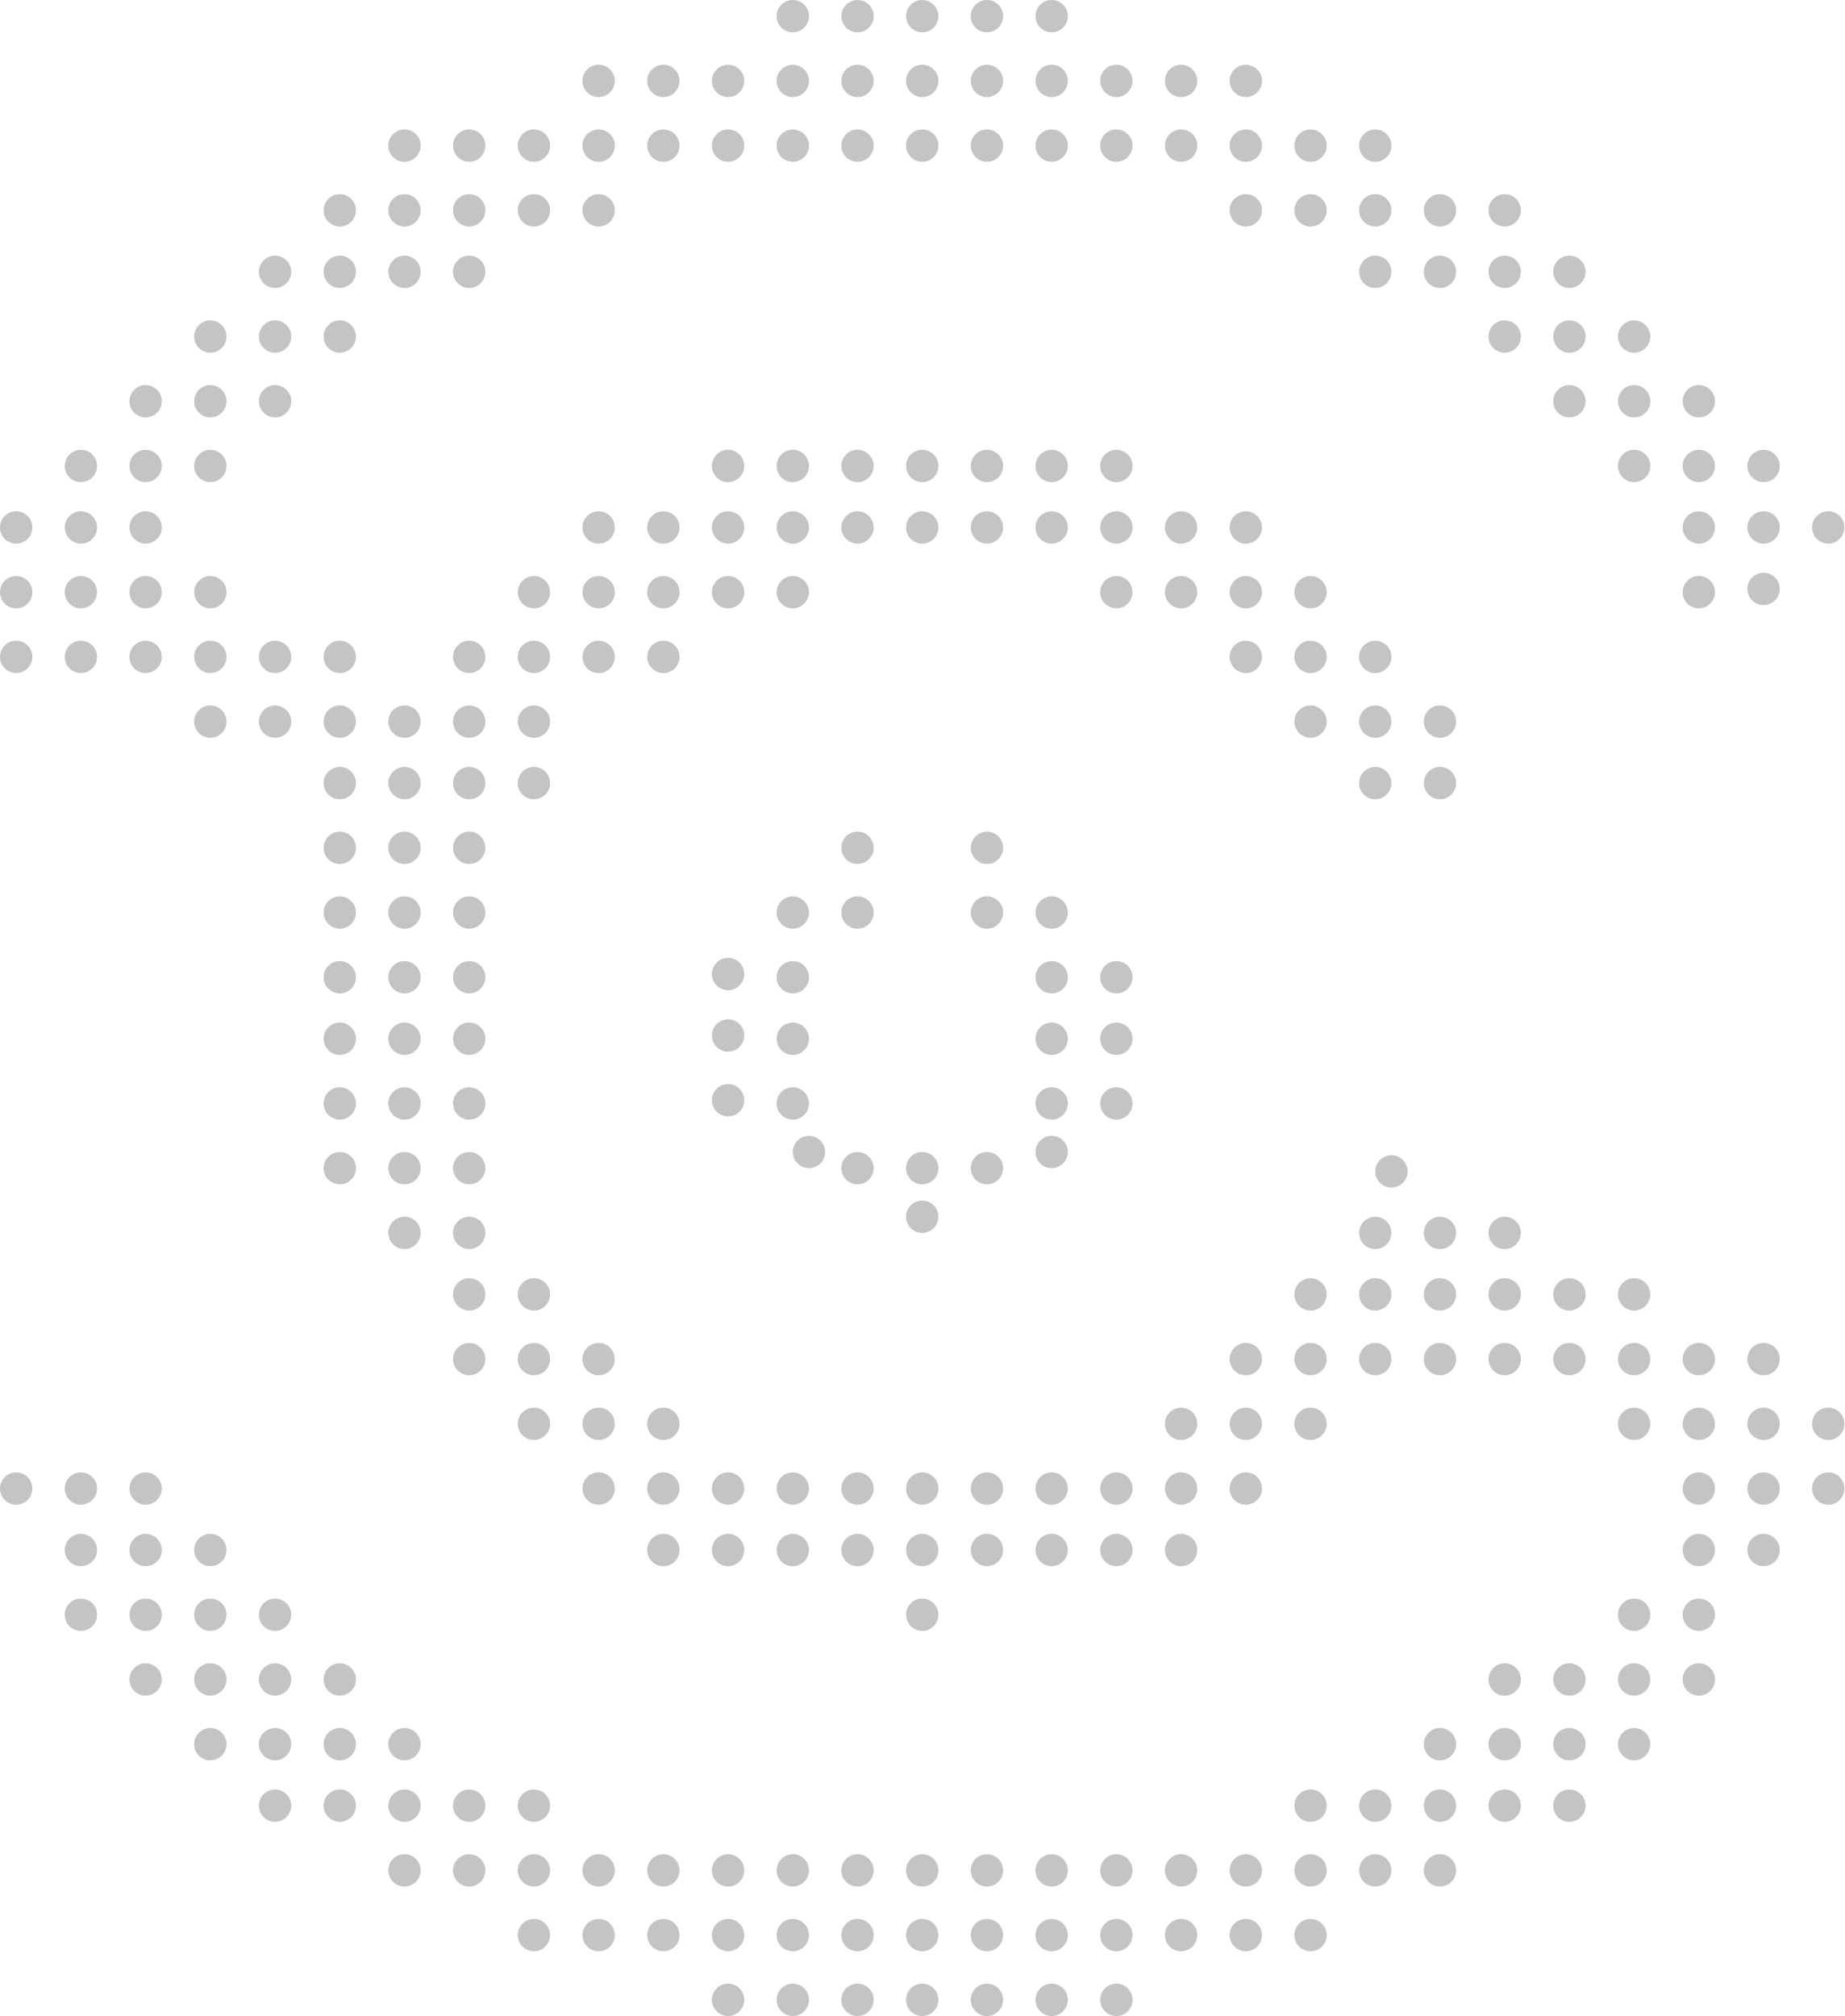
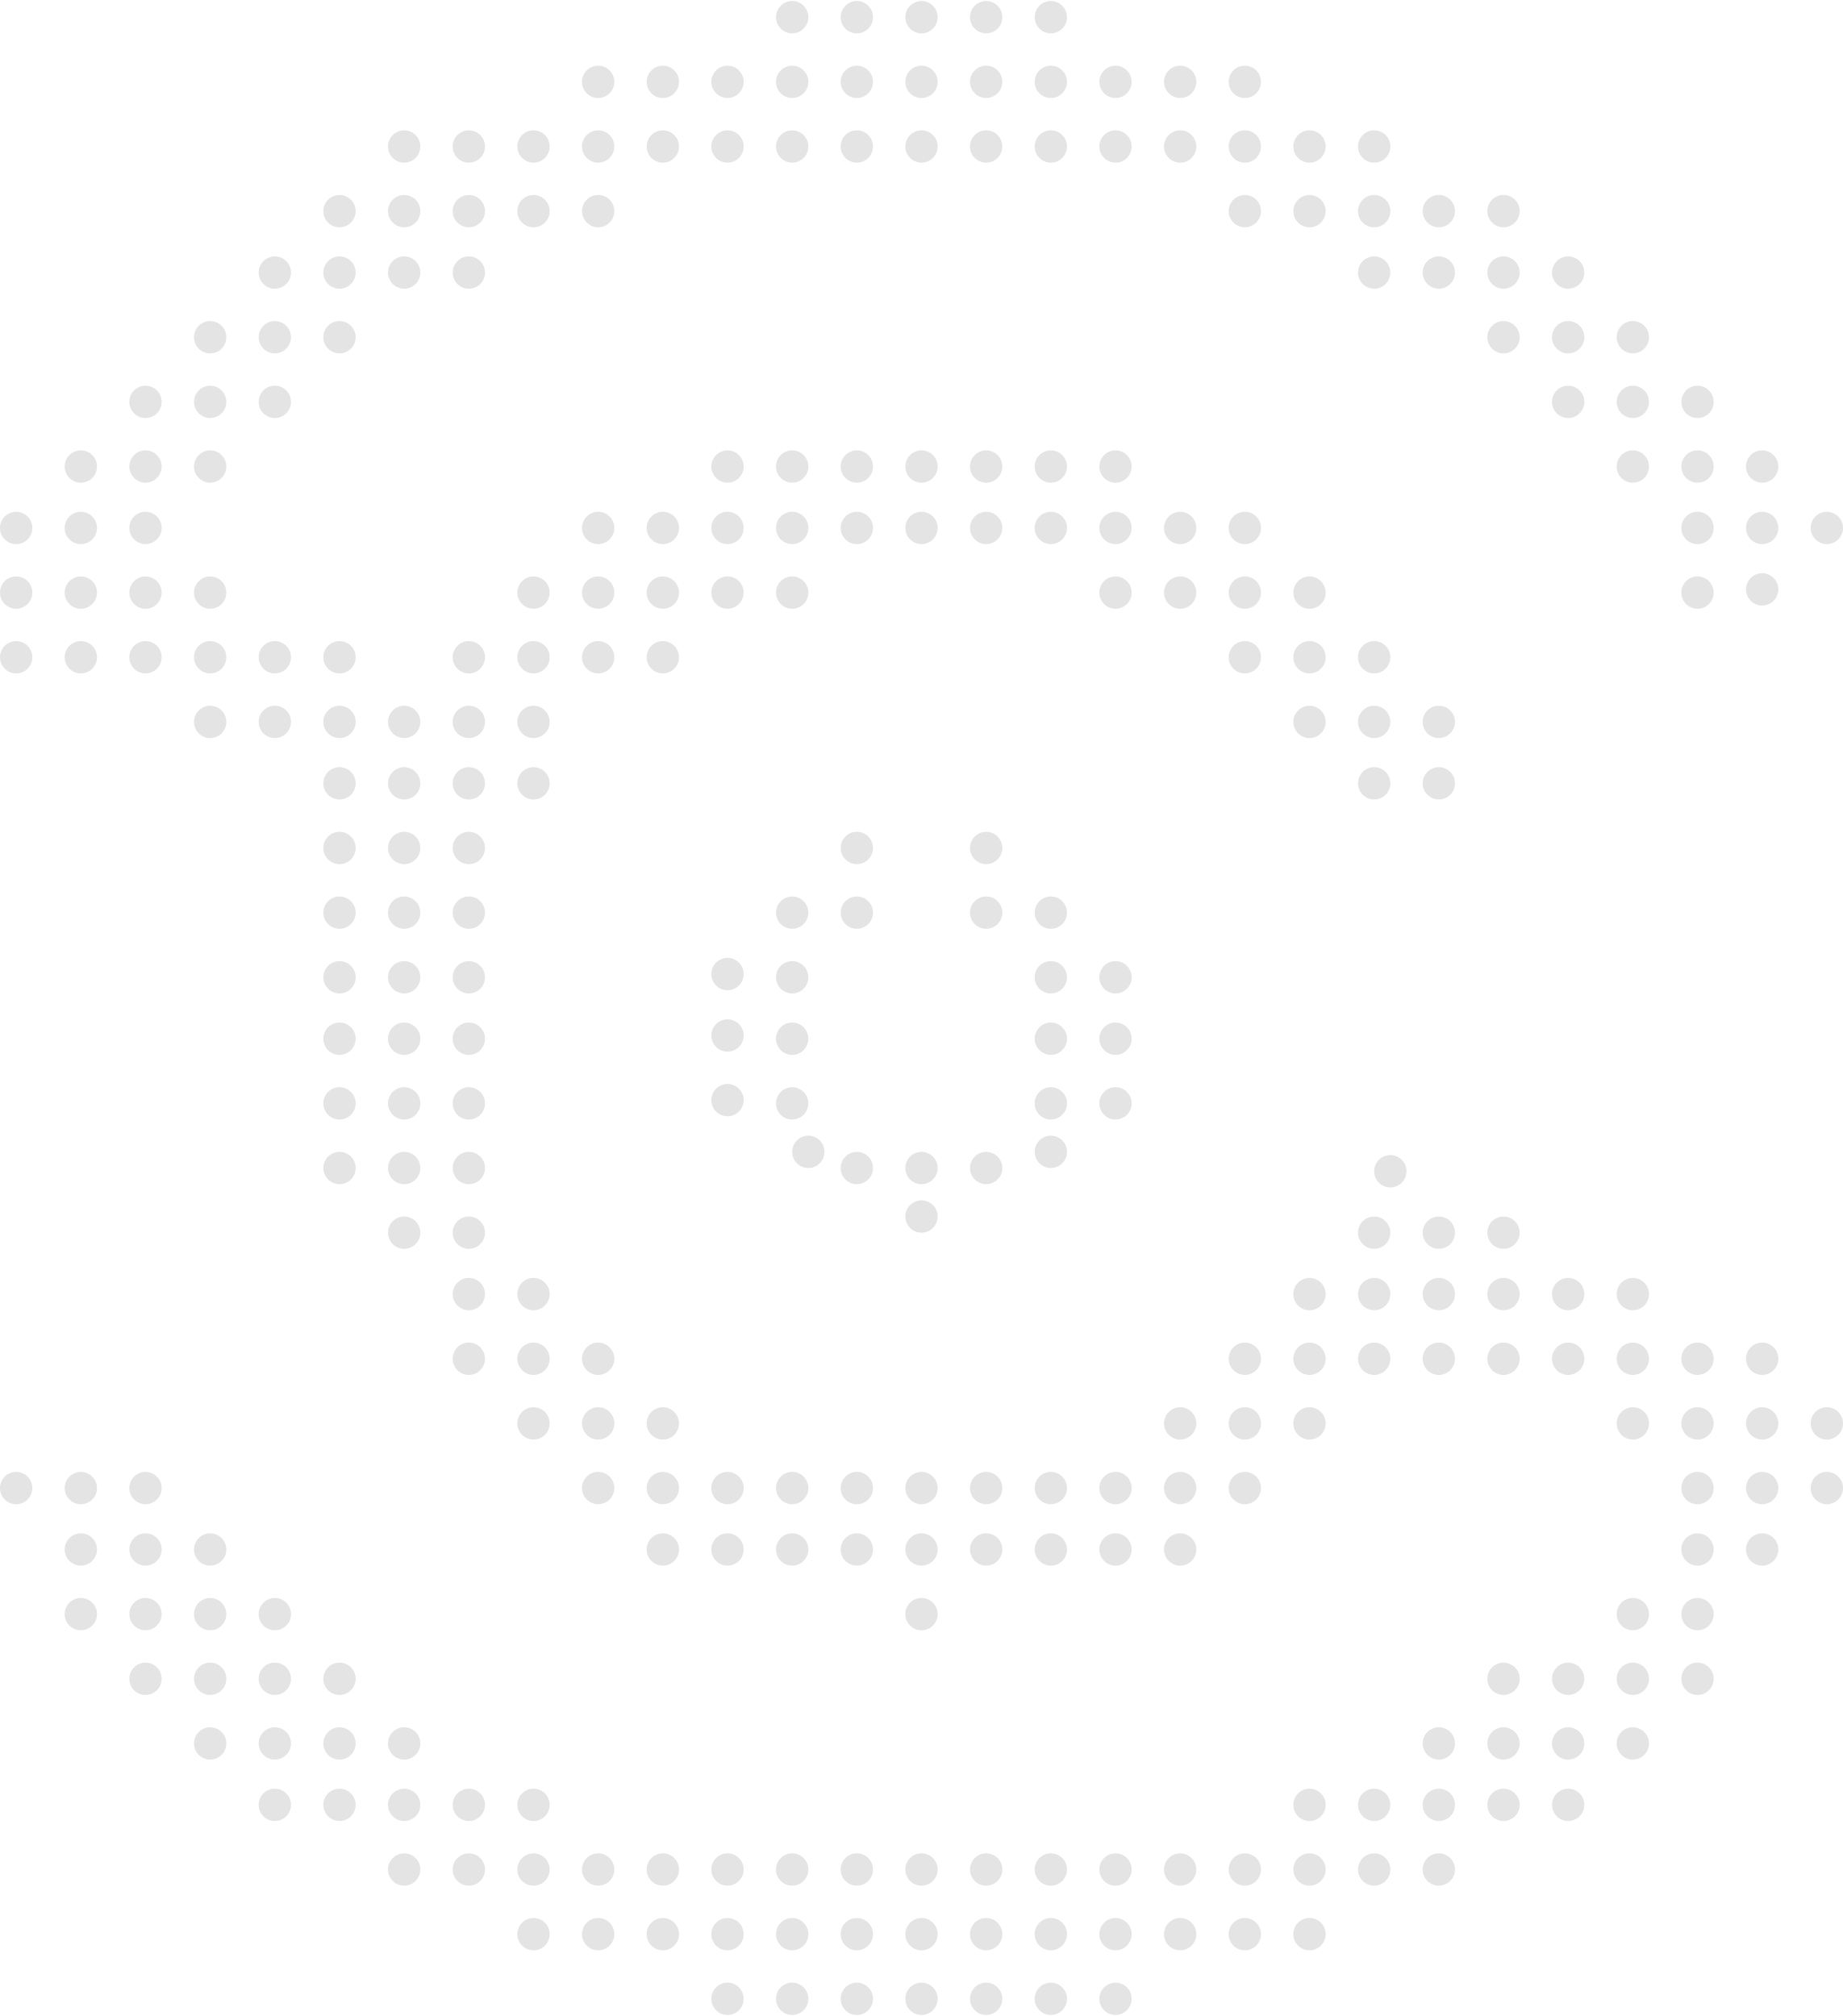
- <svg xmlns="http://www.w3.org/2000/svg" width="570" height="623" viewBox="0 0 570 623" fill="none">
-   <circle cx="285" cy="5" r="5" fill="#C4C4C4" />
-   <circle cx="285" cy="163" r="5" fill="#C4C4C4" />
-   <circle cx="285" cy="479" r="5" fill="#C4C4C4" />
-   <circle cx="285" cy="45" r="5" fill="#C4C4C4" />
-   <circle cx="285" cy="361" r="5" fill="#C4C4C4" />
-   <circle cx="285" cy="376" r="5" fill="#C4C4C4" />
-   <circle cx="285" cy="598" r="5" fill="#C4C4C4" />
-   <circle cx="125" cy="321" r="5" fill="#C4C4C4" />
-   <circle cx="125" cy="84" r="5" fill="#C4C4C4" />
-   <circle cx="125" cy="242" r="5" fill="#C4C4C4" />
-   <circle cx="125" cy="558" r="5" fill="#C4C4C4" />
-   <circle cx="445" cy="84" r="5" fill="#C4C4C4" />
-   <circle cx="445" cy="400" r="5" fill="#C4C4C4" />
-   <circle cx="445" cy="242" r="5" fill="#C4C4C4" />
-   <circle cx="445" cy="558" r="5" fill="#C4C4C4" />
-   <circle cx="125" cy="45" r="5" fill="#C4C4C4" />
-   <circle cx="125" cy="361" r="5" fill="#C4C4C4" />
-   <circle cx="125" cy="282" r="5" fill="#C4C4C4" />
-   <circle cx="285" cy="25" r="5" fill="#C4C4C4" />
-   <circle cx="285" cy="499" r="5" fill="#C4C4C4" />
-   <circle cx="285" cy="578" r="5" fill="#C4C4C4" />
-   <circle cx="285" cy="144" r="5" fill="#C4C4C4" />
-   <circle cx="285" cy="460" r="5" fill="#C4C4C4" />
-   <circle cx="285" cy="618" r="5" fill="#C4C4C4" />
-   <circle cx="125" cy="341" r="5" fill="#C4C4C4" />
-   <circle cx="125" cy="262" r="5" fill="#C4C4C4" />
-   <circle cx="125" cy="578" r="5" fill="#C4C4C4" />
-   <circle cx="445" cy="420" r="5" fill="#C4C4C4" />
-   <circle cx="445" cy="578" r="5" fill="#C4C4C4" />
-   <circle cx="125" cy="65" r="5" fill="#C4C4C4" />
-   <circle cx="125" cy="381" r="5" fill="#C4C4C4" />
-   <circle cx="125" cy="223" r="5" fill="#C4C4C4" />
-   <circle cx="125" cy="539" r="5" fill="#C4C4C4" />
-   <circle cx="125" cy="302" r="5" fill="#C4C4C4" />
-   <circle cx="445" cy="65" r="5" fill="#C4C4C4" />
-   <circle cx="445" cy="381" r="5" fill="#C4C4C4" />
-   <circle cx="445" cy="223" r="5" fill="#C4C4C4" />
-   <circle cx="445" cy="539" r="5" fill="#C4C4C4" />
-   <circle cx="45" cy="163" r="5" fill="#C4C4C4" />
-   <circle cx="45" cy="479" r="5" fill="#C4C4C4" />
-   <circle cx="365" cy="163" r="5" fill="#C4C4C4" />
-   <circle cx="365" cy="479" r="5" fill="#C4C4C4" />
-   <circle cx="45" cy="203" r="5" fill="#C4C4C4" />
-   <circle cx="45" cy="519" r="5" fill="#C4C4C4" />
-   <circle cx="45" cy="124" r="5" fill="#C4C4C4" />
-   <circle cx="365" cy="45" r="5" fill="#C4C4C4" />
-   <circle cx="365" cy="440" r="5" fill="#C4C4C4" />
-   <circle cx="365" cy="598" r="5" fill="#C4C4C4" />
-   <circle cx="205" cy="163" r="5" fill="#C4C4C4" />
-   <circle cx="205" cy="479" r="5" fill="#C4C4C4" />
-   <circle cx="525" cy="163" r="5" fill="#C4C4C4" />
-   <circle cx="525" cy="479" r="5" fill="#C4C4C4" />
-   <circle cx="205" cy="45" r="5" fill="#C4C4C4" />
-   <circle cx="205" cy="203" r="5" fill="#C4C4C4" />
-   <circle cx="205" cy="440" r="5" fill="#C4C4C4" />
-   <circle cx="205" cy="598" r="5" fill="#C4C4C4" />
-   <circle cx="525" cy="519" r="5" fill="#C4C4C4" />
-   <circle cx="525" cy="124" r="5" fill="#C4C4C4" />
-   <circle cx="525" cy="440" r="5" fill="#C4C4C4" />
-   <circle cx="45" cy="183" r="5" fill="#C4C4C4" />
-   <circle cx="45" cy="499" r="5" fill="#C4C4C4" />
-   <circle cx="365" cy="25" r="5" fill="#C4C4C4" />
-   <circle cx="365" cy="183" r="5" fill="#C4C4C4" />
-   <circle cx="365" cy="578" r="5" fill="#C4C4C4" />
-   <circle cx="45" cy="144" r="5" fill="#C4C4C4" />
-   <circle cx="45" cy="460" r="5" fill="#C4C4C4" />
-   <circle cx="365" cy="460" r="5" fill="#C4C4C4" />
-   <circle cx="205" cy="25" r="5" fill="#C4C4C4" />
-   <circle cx="205" cy="183" r="5" fill="#C4C4C4" />
-   <circle cx="205" cy="578" r="5" fill="#C4C4C4" />
-   <circle cx="525" cy="183" r="5" fill="#C4C4C4" />
-   <circle cx="525" cy="499" r="5" fill="#C4C4C4" />
-   <circle cx="525" cy="420" r="5" fill="#C4C4C4" />
-   <circle cx="205" cy="460" r="5" fill="#C4C4C4" />
-   <circle cx="525" cy="144" r="5" fill="#C4C4C4" />
-   <circle cx="525" cy="460" r="5" fill="#C4C4C4" />
-   <circle cx="5" cy="163" r="5" fill="#C4C4C4" />
-   <circle cx="325" cy="5" r="5" fill="#C4C4C4" />
-   <circle cx="325" cy="321" r="5" fill="#C4C4C4" />
-   <circle cx="325" cy="163" r="5" fill="#C4C4C4" />
-   <circle cx="325" cy="479" r="5" fill="#C4C4C4" />
-   <circle cx="5" cy="203" r="5" fill="#C4C4C4" />
-   <circle cx="325" cy="45" r="5" fill="#C4C4C4" />
-   <circle cx="325" cy="356" r="5" fill="#C4C4C4" />
-   <circle cx="325" cy="282" r="5" fill="#C4C4C4" />
-   <circle cx="325" cy="598" r="5" fill="#C4C4C4" />
-   <circle cx="165" cy="400" r="5" fill="#C4C4C4" />
-   <circle cx="165" cy="242" r="5" fill="#C4C4C4" />
-   <circle cx="165" cy="558" r="5" fill="#C4C4C4" />
-   <circle cx="485" cy="84" r="5" fill="#C4C4C4" />
-   <circle cx="485" cy="400" r="5" fill="#C4C4C4" />
-   <circle cx="485" cy="558" r="5" fill="#C4C4C4" />
-   <circle cx="165" cy="45" r="5" fill="#C4C4C4" />
-   <circle cx="165" cy="203" r="5" fill="#C4C4C4" />
-   <circle cx="165" cy="440" r="5" fill="#C4C4C4" />
-   <circle cx="165" cy="598" r="5" fill="#C4C4C4" />
-   <circle cx="485" cy="519" r="5" fill="#C4C4C4" />
-   <circle cx="485" cy="124" r="5" fill="#C4C4C4" />
-   <circle cx="5" cy="183" r="5" fill="#C4C4C4" />
-   <circle cx="325" cy="25" r="5" fill="#C4C4C4" />
-   <circle cx="325" cy="341" r="5" fill="#C4C4C4" />
-   <circle cx="325" cy="578" r="5" fill="#C4C4C4" />
-   <circle cx="5" cy="460" r="5" fill="#C4C4C4" />
-   <circle cx="325" cy="144" r="5" fill="#C4C4C4" />
-   <circle cx="325" cy="460" r="5" fill="#C4C4C4" />
-   <circle cx="325" cy="302" r="5" fill="#C4C4C4" />
-   <circle cx="325" cy="618" r="5" fill="#C4C4C4" />
-   <circle cx="165" cy="183" r="5" fill="#C4C4C4" />
-   <circle cx="165" cy="420" r="5" fill="#C4C4C4" />
-   <circle cx="165" cy="578" r="5" fill="#C4C4C4" />
-   <circle cx="485" cy="104" r="5" fill="#C4C4C4" />
-   <circle cx="485" cy="420" r="5" fill="#C4C4C4" />
-   <circle cx="165" cy="65" r="5" fill="#C4C4C4" />
-   <circle cx="165" cy="223" r="5" fill="#C4C4C4" />
-   <circle cx="485" cy="539" r="5" fill="#C4C4C4" />
-   <circle cx="85" cy="84" r="5" fill="#C4C4C4" />
-   <circle cx="85" cy="558" r="5" fill="#C4C4C4" />
-   <circle cx="405" cy="400" r="5" fill="#C4C4C4" />
-   <circle cx="405" cy="558" r="5" fill="#C4C4C4" />
-   <circle cx="85" cy="203" r="5" fill="#C4C4C4" />
-   <circle cx="85" cy="519" r="5" fill="#C4C4C4" />
-   <circle cx="85" cy="124" r="5" fill="#C4C4C4" />
-   <circle cx="405" cy="45" r="5" fill="#C4C4C4" />
-   <circle cx="405" cy="203" r="5" fill="#C4C4C4" />
-   <circle cx="405" cy="440" r="5" fill="#C4C4C4" />
-   <circle cx="405" cy="598" r="5" fill="#C4C4C4" />
-   <circle cx="245" cy="5" r="5" fill="#C4C4C4" />
-   <circle cx="245" cy="321" r="5" fill="#C4C4C4" />
-   <circle cx="245" cy="163" r="5" fill="#C4C4C4" />
-   <circle cx="245" cy="479" r="5" fill="#C4C4C4" />
-   <circle cx="565" cy="163" r="5" fill="#C4C4C4" />
-   <circle cx="245" cy="45" r="5" fill="#C4C4C4" />
-   <circle cx="250" cy="356" r="5" fill="#C4C4C4" />
-   <circle cx="245" cy="282" r="5" fill="#C4C4C4" />
-   <circle cx="245" cy="598" r="5" fill="#C4C4C4" />
-   <circle cx="565" cy="440" r="5" fill="#C4C4C4" />
-   <circle cx="85" cy="499" r="5" fill="#C4C4C4" />
-   <circle cx="85" cy="104" r="5" fill="#C4C4C4" />
-   <circle cx="405" cy="183" r="5" fill="#C4C4C4" />
-   <circle cx="405" cy="420" r="5" fill="#C4C4C4" />
-   <circle cx="405" cy="578" r="5" fill="#C4C4C4" />
-   <circle cx="85" cy="223" r="5" fill="#C4C4C4" />
-   <circle cx="85" cy="539" r="5" fill="#C4C4C4" />
-   <circle cx="405" cy="65" r="5" fill="#C4C4C4" />
-   <circle cx="405" cy="223" r="5" fill="#C4C4C4" />
-   <circle cx="245" cy="25" r="5" fill="#C4C4C4" />
-   <circle cx="245" cy="341" r="5" fill="#C4C4C4" />
-   <circle cx="245" cy="183" r="5" fill="#C4C4C4" />
-   <circle cx="245" cy="578" r="5" fill="#C4C4C4" />
-   <circle cx="245" cy="144" r="5" fill="#C4C4C4" />
-   <circle cx="245" cy="460" r="5" fill="#C4C4C4" />
-   <circle cx="245" cy="302" r="5" fill="#C4C4C4" />
-   <circle cx="245" cy="618" r="5" fill="#C4C4C4" />
-   <circle cx="565" cy="460" r="5" fill="#C4C4C4" />
-   <circle cx="305" cy="5" r="5" fill="#C4C4C4" />
-   <circle cx="305" cy="163" r="5" fill="#C4C4C4" />
-   <circle cx="305" cy="479" r="5" fill="#C4C4C4" />
-   <circle cx="305" cy="45" r="5" fill="#C4C4C4" />
-   <circle cx="305" cy="361" r="5" fill="#C4C4C4" />
-   <circle cx="305" cy="282" r="5" fill="#C4C4C4" />
-   <circle cx="305" cy="598" r="5" fill="#C4C4C4" />
-   <circle cx="145" cy="321" r="5" fill="#C4C4C4" />
-   <circle cx="145" cy="84" r="5" fill="#C4C4C4" />
-   <circle cx="145" cy="400" r="5" fill="#C4C4C4" />
-   <circle cx="145" cy="242" r="5" fill="#C4C4C4" />
-   <circle cx="145" cy="558" r="5" fill="#C4C4C4" />
-   <circle cx="465" cy="84" r="5" fill="#C4C4C4" />
-   <circle cx="465" cy="400" r="5" fill="#C4C4C4" />
-   <circle cx="465" cy="558" r="5" fill="#C4C4C4" />
-   <circle cx="145" cy="45" r="5" fill="#C4C4C4" />
-   <circle cx="145" cy="361" r="5" fill="#C4C4C4" />
-   <circle cx="145" cy="203" r="5" fill="#C4C4C4" />
-   <circle cx="145" cy="282" r="5" fill="#C4C4C4" />
-   <circle cx="465" cy="519" r="5" fill="#C4C4C4" />
-   <circle cx="305" cy="25" r="5" fill="#C4C4C4" />
-   <circle cx="305" cy="262" r="5" fill="#C4C4C4" />
-   <circle cx="305" cy="578" r="5" fill="#C4C4C4" />
-   <circle cx="305" cy="144" r="5" fill="#C4C4C4" />
-   <circle cx="305" cy="460" r="5" fill="#C4C4C4" />
-   <circle cx="305" cy="618" r="5" fill="#C4C4C4" />
-   <circle cx="145" cy="341" r="5" fill="#C4C4C4" />
-   <circle cx="145" cy="420" r="5" fill="#C4C4C4" />
-   <circle cx="145" cy="262" r="5" fill="#C4C4C4" />
-   <circle cx="145" cy="578" r="5" fill="#C4C4C4" />
-   <circle cx="465" cy="104" r="5" fill="#C4C4C4" />
-   <circle cx="465" cy="420" r="5" fill="#C4C4C4" />
-   <circle cx="145" cy="65" r="5" fill="#C4C4C4" />
-   <circle cx="145" cy="381" r="5" fill="#C4C4C4" />
-   <circle cx="145" cy="223" r="5" fill="#C4C4C4" />
-   <circle cx="145" cy="302" r="5" fill="#C4C4C4" />
-   <circle cx="465" cy="65" r="5" fill="#C4C4C4" />
-   <circle cx="465" cy="381" r="5" fill="#C4C4C4" />
-   <circle cx="465" cy="539" r="5" fill="#C4C4C4" />
-   <circle cx="65" cy="479" r="5" fill="#C4C4C4" />
-   <circle cx="385" cy="163" r="5" fill="#C4C4C4" />
-   <circle cx="65" cy="203" r="5" fill="#C4C4C4" />
-   <circle cx="65" cy="519" r="5" fill="#C4C4C4" />
-   <circle cx="65" cy="124" r="5" fill="#C4C4C4" />
-   <circle cx="385" cy="45" r="5" fill="#C4C4C4" />
-   <circle cx="385" cy="203" r="5" fill="#C4C4C4" />
-   <circle cx="385" cy="440" r="5" fill="#C4C4C4" />
-   <circle cx="385" cy="598" r="5" fill="#C4C4C4" />
-   <circle cx="225" cy="163" r="5" fill="#C4C4C4" />
-   <circle cx="225" cy="479" r="5" fill="#C4C4C4" />
-   <circle cx="545" cy="163" r="5" fill="#C4C4C4" />
-   <circle cx="545" cy="479" r="5" fill="#C4C4C4" />
-   <circle cx="225" cy="45" r="5" fill="#C4C4C4" />
-   <circle cx="225" cy="598" r="5" fill="#C4C4C4" />
-   <circle cx="545" cy="440" r="5" fill="#C4C4C4" />
-   <circle cx="65" cy="183" r="5" fill="#C4C4C4" />
-   <circle cx="65" cy="499" r="5" fill="#C4C4C4" />
-   <circle cx="65" cy="104" r="5" fill="#C4C4C4" />
-   <circle cx="385" cy="25" r="5" fill="#C4C4C4" />
-   <circle cx="385" cy="183" r="5" fill="#C4C4C4" />
-   <circle cx="385" cy="420" r="5" fill="#C4C4C4" />
-   <circle cx="385" cy="578" r="5" fill="#C4C4C4" />
-   <circle cx="65" cy="223" r="5" fill="#C4C4C4" />
-   <circle cx="65" cy="539" r="5" fill="#C4C4C4" />
-   <circle cx="65" cy="144" r="5" fill="#C4C4C4" />
-   <circle cx="385" cy="65" r="5" fill="#C4C4C4" />
-   <circle cx="385" cy="460" r="5" fill="#C4C4C4" />
-   <circle cx="225" cy="25" r="5" fill="#C4C4C4" />
-   <circle cx="225" cy="183" r="5" fill="#C4C4C4" />
-   <circle cx="225" cy="578" r="5" fill="#C4C4C4" />
-   <circle cx="545" cy="182" r="5" fill="#C4C4C4" />
-   <circle cx="545" cy="420" r="5" fill="#C4C4C4" />
-   <circle cx="225" cy="144" r="5" fill="#C4C4C4" />
-   <circle cx="225" cy="460" r="5" fill="#C4C4C4" />
-   <circle cx="225" cy="618" r="5" fill="#C4C4C4" />
-   <circle cx="545" cy="144" r="5" fill="#C4C4C4" />
-   <circle cx="545" cy="460" r="5" fill="#C4C4C4" />
-   <circle cx="25" cy="163" r="5" fill="#C4C4C4" />
-   <circle cx="25" cy="479" r="5" fill="#C4C4C4" />
-   <circle cx="345" cy="321" r="5" fill="#C4C4C4" />
-   <circle cx="225" cy="320" r="5" fill="#C4C4C4" />
-   <circle cx="345" cy="163" r="5" fill="#C4C4C4" />
-   <circle cx="345" cy="479" r="5" fill="#C4C4C4" />
-   <circle cx="25" cy="203" r="5" fill="#C4C4C4" />
-   <circle cx="345" cy="45" r="5" fill="#C4C4C4" />
-   <circle cx="345" cy="598" r="5" fill="#C4C4C4" />
-   <circle cx="185" cy="163" r="5" fill="#C4C4C4" />
-   <circle cx="505" cy="400" r="5" fill="#C4C4C4" />
-   <circle cx="185" cy="45" r="5" fill="#C4C4C4" />
-   <circle cx="185" cy="203" r="5" fill="#C4C4C4" />
-   <circle cx="185" cy="440" r="5" fill="#C4C4C4" />
-   <circle cx="185" cy="598" r="5" fill="#C4C4C4" />
-   <circle cx="505" cy="519" r="5" fill="#C4C4C4" />
-   <circle cx="505" cy="124" r="5" fill="#C4C4C4" />
-   <circle cx="505" cy="440" r="5" fill="#C4C4C4" />
-   <circle cx="25" cy="183" r="5" fill="#C4C4C4" />
-   <circle cx="25" cy="499" r="5" fill="#C4C4C4" />
-   <circle cx="345" cy="25" r="5" fill="#C4C4C4" />
-   <circle cx="345" cy="341" r="5" fill="#C4C4C4" />
-   <circle cx="225" cy="340" r="5" fill="#C4C4C4" />
-   <circle cx="345" cy="183" r="5" fill="#C4C4C4" />
-   <circle cx="345" cy="578" r="5" fill="#C4C4C4" />
-   <circle cx="25" cy="144" r="5" fill="#C4C4C4" />
-   <circle cx="25" cy="460" r="5" fill="#C4C4C4" />
-   <circle cx="345" cy="144" r="5" fill="#C4C4C4" />
-   <circle cx="345" cy="460" r="5" fill="#C4C4C4" />
-   <circle cx="345" cy="302" r="5" fill="#C4C4C4" />
-   <circle cx="225" cy="301" r="5" fill="#C4C4C4" />
-   <circle cx="345" cy="618" r="5" fill="#C4C4C4" />
-   <circle cx="185" cy="25" r="5" fill="#C4C4C4" />
-   <circle cx="185" cy="183" r="5" fill="#C4C4C4" />
-   <circle cx="185" cy="420" r="5" fill="#C4C4C4" />
-   <circle cx="185" cy="578" r="5" fill="#C4C4C4" />
-   <circle cx="505" cy="499" r="5" fill="#C4C4C4" />
-   <circle cx="505" cy="104" r="5" fill="#C4C4C4" />
-   <circle cx="505" cy="420" r="5" fill="#C4C4C4" />
-   <circle cx="185" cy="65" r="5" fill="#C4C4C4" />
-   <circle cx="185" cy="460" r="5" fill="#C4C4C4" />
-   <circle cx="505" cy="539" r="5" fill="#C4C4C4" />
-   <circle cx="505" cy="144" r="5" fill="#C4C4C4" />
-   <circle cx="105" cy="321" r="5" fill="#C4C4C4" />
-   <circle cx="105" cy="84" r="5" fill="#C4C4C4" />
-   <circle cx="105" cy="242" r="5" fill="#C4C4C4" />
-   <circle cx="105" cy="558" r="5" fill="#C4C4C4" />
-   <circle cx="425" cy="84" r="5" fill="#C4C4C4" />
-   <circle cx="425" cy="400" r="5" fill="#C4C4C4" />
-   <circle cx="425" cy="242" r="5" fill="#C4C4C4" />
-   <circle cx="425" cy="558" r="5" fill="#C4C4C4" />
-   <circle cx="105" cy="361" r="5" fill="#C4C4C4" />
-   <circle cx="105" cy="203" r="5" fill="#C4C4C4" />
-   <circle cx="105" cy="519" r="5" fill="#C4C4C4" />
-   <circle cx="105" cy="282" r="5" fill="#C4C4C4" />
-   <circle cx="425" cy="45" r="5" fill="#C4C4C4" />
-   <circle cx="430" cy="362" r="5" fill="#C4C4C4" />
-   <circle cx="425" cy="203" r="5" fill="#C4C4C4" />
-   <circle cx="265" cy="5" r="5" fill="#C4C4C4" />
-   <circle cx="265" cy="163" r="5" fill="#C4C4C4" />
-   <circle cx="265" cy="479" r="5" fill="#C4C4C4" />
-   <circle cx="265" cy="45" r="5" fill="#C4C4C4" />
-   <circle cx="265" cy="361" r="5" fill="#C4C4C4" />
-   <circle cx="265" cy="282" r="5" fill="#C4C4C4" />
-   <circle cx="265" cy="598" r="5" fill="#C4C4C4" />
-   <circle cx="105" cy="341" r="5" fill="#C4C4C4" />
-   <circle cx="105" cy="104" r="5" fill="#C4C4C4" />
-   <circle cx="105" cy="262" r="5" fill="#C4C4C4" />
-   <circle cx="425" cy="420" r="5" fill="#C4C4C4" />
-   <circle cx="425" cy="578" r="5" fill="#C4C4C4" />
-   <circle cx="105" cy="65" r="5" fill="#C4C4C4" />
-   <circle cx="105" cy="223" r="5" fill="#C4C4C4" />
-   <circle cx="105" cy="539" r="5" fill="#C4C4C4" />
-   <circle cx="105" cy="302" r="5" fill="#C4C4C4" />
-   <circle cx="425" cy="65" r="5" fill="#C4C4C4" />
-   <circle cx="425" cy="381" r="5" fill="#C4C4C4" />
-   <circle cx="425" cy="223" r="5" fill="#C4C4C4" />
-   <circle cx="265" cy="25" r="5" fill="#C4C4C4" />
-   <circle cx="265" cy="262" r="5" fill="#C4C4C4" />
-   <circle cx="265" cy="578" r="5" fill="#C4C4C4" />
-   <circle cx="265" cy="144" r="5" fill="#C4C4C4" />
-   <circle cx="265" cy="460" r="5" fill="#C4C4C4" />
-   <circle cx="265" cy="618" r="5" fill="#C4C4C4" />
+ <svg xmlns="http://www.w3.org/2000/svg" width="457" height="500" viewBox="0 0 570 623" fill="#e4e4e4">
+   <circle cx="285" cy="5" r="5" />
+   <circle cx="285" cy="163" r="5" />
+   <circle cx="285" cy="479" r="5" />
+   <circle cx="285" cy="45" r="5" />
+   <circle cx="285" cy="361" r="5" />
+   <circle cx="285" cy="376" r="5" />
+   <circle cx="285" cy="598" r="5" />
+   <circle cx="125" cy="321" r="5" />
+   <circle cx="125" cy="84" r="5" />
+   <circle cx="125" cy="242" r="5" />
+   <circle cx="125" cy="558" r="5" />
+   <circle cx="445" cy="84" r="5" />
+   <circle cx="445" cy="400" r="5" />
+   <circle cx="445" cy="242" r="5" />
+   <circle cx="445" cy="558" r="5" />
+   <circle cx="125" cy="45" r="5" />
+   <circle cx="125" cy="361" r="5" />
+   <circle cx="125" cy="282" r="5" />
+   <circle cx="285" cy="25" r="5" />
+   <circle cx="285" cy="499" r="5" />
+   <circle cx="285" cy="578" r="5" />
+   <circle cx="285" cy="144" r="5" />
+   <circle cx="285" cy="460" r="5" />
+   <circle cx="285" cy="618" r="5" />
+   <circle cx="125" cy="341" r="5" />
+   <circle cx="125" cy="262" r="5" />
+   <circle cx="125" cy="578" r="5" />
+   <circle cx="445" cy="420" r="5" />
+   <circle cx="445" cy="578" r="5" />
+   <circle cx="125" cy="65" r="5" />
+   <circle cx="125" cy="381" r="5" />
+   <circle cx="125" cy="223" r="5" />
+   <circle cx="125" cy="539" r="5" />
+   <circle cx="125" cy="302" r="5" />
+   <circle cx="445" cy="65" r="5" />
+   <circle cx="445" cy="381" r="5" />
+   <circle cx="445" cy="223" r="5" />
+   <circle cx="445" cy="539" r="5" />
+   <circle cx="45" cy="163" r="5" />
+   <circle cx="45" cy="479" r="5" />
+   <circle cx="365" cy="163" r="5" />
+   <circle cx="365" cy="479" r="5" />
+   <circle cx="45" cy="203" r="5" />
+   <circle cx="45" cy="519" r="5" />
+   <circle cx="45" cy="124" r="5" />
+   <circle cx="365" cy="45" r="5" />
+   <circle cx="365" cy="440" r="5" />
+   <circle cx="365" cy="598" r="5" />
+   <circle cx="205" cy="163" r="5" />
+   <circle cx="205" cy="479" r="5" />
+   <circle cx="525" cy="163" r="5" />
+   <circle cx="525" cy="479" r="5" />
+   <circle cx="205" cy="45" r="5" />
+   <circle cx="205" cy="203" r="5" />
+   <circle cx="205" cy="440" r="5" />
+   <circle cx="205" cy="598" r="5" />
+   <circle cx="525" cy="519" r="5" />
+   <circle cx="525" cy="124" r="5" />
+   <circle cx="525" cy="440" r="5" />
+   <circle cx="45" cy="183" r="5" />
+   <circle cx="45" cy="499" r="5" />
+   <circle cx="365" cy="25" r="5" />
+   <circle cx="365" cy="183" r="5" />
+   <circle cx="365" cy="578" r="5" />
+   <circle cx="45" cy="144" r="5" />
+   <circle cx="45" cy="460" r="5" />
+   <circle cx="365" cy="460" r="5" />
+   <circle cx="205" cy="25" r="5" />
+   <circle cx="205" cy="183" r="5" />
+   <circle cx="205" cy="578" r="5" />
+   <circle cx="525" cy="183" r="5" />
+   <circle cx="525" cy="499" r="5" />
+   <circle cx="525" cy="420" r="5" />
+   <circle cx="205" cy="460" r="5" />
+   <circle cx="525" cy="144" r="5" />
+   <circle cx="525" cy="460" r="5" />
+   <circle cx="5" cy="163" r="5" />
+   <circle cx="325" cy="5" r="5" />
+   <circle cx="325" cy="321" r="5" />
+   <circle cx="325" cy="163" r="5" />
+   <circle cx="325" cy="479" r="5" />
+   <circle cx="5" cy="203" r="5" />
+   <circle cx="325" cy="45" r="5" />
+   <circle cx="325" cy="356" r="5" />
+   <circle cx="325" cy="282" r="5" />
+   <circle cx="325" cy="598" r="5" />
+   <circle cx="165" cy="400" r="5" />
+   <circle cx="165" cy="242" r="5" />
+   <circle cx="165" cy="558" r="5" />
+   <circle cx="485" cy="84" r="5" />
+   <circle cx="485" cy="400" r="5" />
+   <circle cx="485" cy="558" r="5" />
+   <circle cx="165" cy="45" r="5" />
+   <circle cx="165" cy="203" r="5" />
+   <circle cx="165" cy="440" r="5" />
+   <circle cx="165" cy="598" r="5" />
+   <circle cx="485" cy="519" r="5" />
+   <circle cx="485" cy="124" r="5" />
+   <circle cx="5" cy="183" r="5" />
+   <circle cx="325" cy="25" r="5" />
+   <circle cx="325" cy="341" r="5" />
+   <circle cx="325" cy="578" r="5" />
+   <circle cx="5" cy="460" r="5" />
+   <circle cx="325" cy="144" r="5" />
+   <circle cx="325" cy="460" r="5" />
+   <circle cx="325" cy="302" r="5" />
+   <circle cx="325" cy="618" r="5" />
+   <circle cx="165" cy="183" r="5" />
+   <circle cx="165" cy="420" r="5" />
+   <circle cx="165" cy="578" r="5" />
+   <circle cx="485" cy="104" r="5" />
+   <circle cx="485" cy="420" r="5" />
+   <circle cx="165" cy="65" r="5" />
+   <circle cx="165" cy="223" r="5" />
+   <circle cx="485" cy="539" r="5" />
+   <circle cx="85" cy="84" r="5" />
+   <circle cx="85" cy="558" r="5" />
+   <circle cx="405" cy="400" r="5" />
+   <circle cx="405" cy="558" r="5" />
+   <circle cx="85" cy="203" r="5" />
+   <circle cx="85" cy="519" r="5" />
+   <circle cx="85" cy="124" r="5" />
+   <circle cx="405" cy="45" r="5" />
+   <circle cx="405" cy="203" r="5" />
+   <circle cx="405" cy="440" r="5" />
+   <circle cx="405" cy="598" r="5" />
+   <circle cx="245" cy="5" r="5" />
+   <circle cx="245" cy="321" r="5" />
+   <circle cx="245" cy="163" r="5" />
+   <circle cx="245" cy="479" r="5" />
+   <circle cx="565" cy="163" r="5" />
+   <circle cx="245" cy="45" r="5" />
+   <circle cx="250" cy="356" r="5" />
+   <circle cx="245" cy="282" r="5" />
+   <circle cx="245" cy="598" r="5" />
+   <circle cx="565" cy="440" r="5" />
+   <circle cx="85" cy="499" r="5" />
+   <circle cx="85" cy="104" r="5" />
+   <circle cx="405" cy="183" r="5" />
+   <circle cx="405" cy="420" r="5" />
+   <circle cx="405" cy="578" r="5" />
+   <circle cx="85" cy="223" r="5" />
+   <circle cx="85" cy="539" r="5" />
+   <circle cx="405" cy="65" r="5" />
+   <circle cx="405" cy="223" r="5" />
+   <circle cx="245" cy="25" r="5" />
+   <circle cx="245" cy="341" r="5" />
+   <circle cx="245" cy="183" r="5" />
+   <circle cx="245" cy="578" r="5" />
+   <circle cx="245" cy="144" r="5" />
+   <circle cx="245" cy="460" r="5" />
+   <circle cx="245" cy="302" r="5" />
+   <circle cx="245" cy="618" r="5" />
+   <circle cx="565" cy="460" r="5" />
+   <circle cx="305" cy="5" r="5" />
+   <circle cx="305" cy="163" r="5" />
+   <circle cx="305" cy="479" r="5" />
+   <circle cx="305" cy="45" r="5" />
+   <circle cx="305" cy="361" r="5" />
+   <circle cx="305" cy="282" r="5" />
+   <circle cx="305" cy="598" r="5" />
+   <circle cx="145" cy="321" r="5" />
+   <circle cx="145" cy="84" r="5" />
+   <circle cx="145" cy="400" r="5" />
+   <circle cx="145" cy="242" r="5" />
+   <circle cx="145" cy="558" r="5" />
+   <circle cx="465" cy="84" r="5" />
+   <circle cx="465" cy="400" r="5" />
+   <circle cx="465" cy="558" r="5" />
+   <circle cx="145" cy="45" r="5" />
+   <circle cx="145" cy="361" r="5" />
+   <circle cx="145" cy="203" r="5" />
+   <circle cx="145" cy="282" r="5" />
+   <circle cx="465" cy="519" r="5" />
+   <circle cx="305" cy="25" r="5" />
+   <circle cx="305" cy="262" r="5" />
+   <circle cx="305" cy="578" r="5" />
+   <circle cx="305" cy="144" r="5" />
+   <circle cx="305" cy="460" r="5" />
+   <circle cx="305" cy="618" r="5" />
+   <circle cx="145" cy="341" r="5" />
+   <circle cx="145" cy="420" r="5" />
+   <circle cx="145" cy="262" r="5" />
+   <circle cx="145" cy="578" r="5" />
+   <circle cx="465" cy="104" r="5" />
+   <circle cx="465" cy="420" r="5" />
+   <circle cx="145" cy="65" r="5" />
+   <circle cx="145" cy="381" r="5" />
+   <circle cx="145" cy="223" r="5" />
+   <circle cx="145" cy="302" r="5" />
+   <circle cx="465" cy="65" r="5" />
+   <circle cx="465" cy="381" r="5" />
+   <circle cx="465" cy="539" r="5" />
+   <circle cx="65" cy="479" r="5" />
+   <circle cx="385" cy="163" r="5" />
+   <circle cx="65" cy="203" r="5" />
+   <circle cx="65" cy="519" r="5" />
+   <circle cx="65" cy="124" r="5" />
+   <circle cx="385" cy="45" r="5" />
+   <circle cx="385" cy="203" r="5" />
+   <circle cx="385" cy="440" r="5" />
+   <circle cx="385" cy="598" r="5" />
+   <circle cx="225" cy="163" r="5" />
+   <circle cx="225" cy="479" r="5" />
+   <circle cx="545" cy="163" r="5" />
+   <circle cx="545" cy="479" r="5" />
+   <circle cx="225" cy="45" r="5" />
+   <circle cx="225" cy="598" r="5" />
+   <circle cx="545" cy="440" r="5" />
+   <circle cx="65" cy="183" r="5" />
+   <circle cx="65" cy="499" r="5" />
+   <circle cx="65" cy="104" r="5" />
+   <circle cx="385" cy="25" r="5" />
+   <circle cx="385" cy="183" r="5" />
+   <circle cx="385" cy="420" r="5" />
+   <circle cx="385" cy="578" r="5" />
+   <circle cx="65" cy="223" r="5" />
+   <circle cx="65" cy="539" r="5" />
+   <circle cx="65" cy="144" r="5" />
+   <circle cx="385" cy="65" r="5" />
+   <circle cx="385" cy="460" r="5" />
+   <circle cx="225" cy="25" r="5" />
+   <circle cx="225" cy="183" r="5" />
+   <circle cx="225" cy="578" r="5" />
+   <circle cx="545" cy="182" r="5" />
+   <circle cx="545" cy="420" r="5" />
+   <circle cx="225" cy="144" r="5" />
+   <circle cx="225" cy="460" r="5" />
+   <circle cx="225" cy="618" r="5" />
+   <circle cx="545" cy="144" r="5" />
+   <circle cx="545" cy="460" r="5" />
+   <circle cx="25" cy="163" r="5" />
+   <circle cx="25" cy="479" r="5" />
+   <circle cx="345" cy="321" r="5" />
+   <circle cx="225" cy="320" r="5" />
+   <circle cx="345" cy="163" r="5" />
+   <circle cx="345" cy="479" r="5" />
+   <circle cx="25" cy="203" r="5" />
+   <circle cx="345" cy="45" r="5" />
+   <circle cx="345" cy="598" r="5" />
+   <circle cx="185" cy="163" r="5" />
+   <circle cx="505" cy="400" r="5" />
+   <circle cx="185" cy="45" r="5" />
+   <circle cx="185" cy="203" r="5" />
+   <circle cx="185" cy="440" r="5" />
+   <circle cx="185" cy="598" r="5" />
+   <circle cx="505" cy="519" r="5" />
+   <circle cx="505" cy="124" r="5" />
+   <circle cx="505" cy="440" r="5" />
+   <circle cx="25" cy="183" r="5" />
+   <circle cx="25" cy="499" r="5" />
+   <circle cx="345" cy="25" r="5" />
+   <circle cx="345" cy="341" r="5" />
+   <circle cx="225" cy="340" r="5" />
+   <circle cx="345" cy="183" r="5" />
+   <circle cx="345" cy="578" r="5" />
+   <circle cx="25" cy="144" r="5" />
+   <circle cx="25" cy="460" r="5" />
+   <circle cx="345" cy="144" r="5" />
+   <circle cx="345" cy="460" r="5" />
+   <circle cx="345" cy="302" r="5" />
+   <circle cx="225" cy="301" r="5" />
+   <circle cx="345" cy="618" r="5" />
+   <circle cx="185" cy="25" r="5" />
+   <circle cx="185" cy="183" r="5" />
+   <circle cx="185" cy="420" r="5" />
+   <circle cx="185" cy="578" r="5" />
+   <circle cx="505" cy="499" r="5" />
+   <circle cx="505" cy="104" r="5" />
+   <circle cx="505" cy="420" r="5" />
+   <circle cx="185" cy="65" r="5" />
+   <circle cx="185" cy="460" r="5" />
+   <circle cx="505" cy="539" r="5" />
+   <circle cx="505" cy="144" r="5" />
+   <circle cx="105" cy="321" r="5" />
+   <circle cx="105" cy="84" r="5" />
+   <circle cx="105" cy="242" r="5" />
+   <circle cx="105" cy="558" r="5" />
+   <circle cx="425" cy="84" r="5" />
+   <circle cx="425" cy="400" r="5" />
+   <circle cx="425" cy="242" r="5" />
+   <circle cx="425" cy="558" r="5" />
+   <circle cx="105" cy="361" r="5" />
+   <circle cx="105" cy="203" r="5" />
+   <circle cx="105" cy="519" r="5" />
+   <circle cx="105" cy="282" r="5" />
+   <circle cx="425" cy="45" r="5" />
+   <circle cx="430" cy="362" r="5" />
+   <circle cx="425" cy="203" r="5" />
+   <circle cx="265" cy="5" r="5" />
+   <circle cx="265" cy="163" r="5" />
+   <circle cx="265" cy="479" r="5" />
+   <circle cx="265" cy="45" r="5" />
+   <circle cx="265" cy="361" r="5" />
+   <circle cx="265" cy="282" r="5" />
+   <circle cx="265" cy="598" r="5" />
+   <circle cx="105" cy="341" r="5" />
+   <circle cx="105" cy="104" r="5" />
+   <circle cx="105" cy="262" r="5" />
+   <circle cx="425" cy="420" r="5" />
+   <circle cx="425" cy="578" r="5" />
+   <circle cx="105" cy="65" r="5" />
+   <circle cx="105" cy="223" r="5" />
+   <circle cx="105" cy="539" r="5" />
+   <circle cx="105" cy="302" r="5" />
+   <circle cx="425" cy="65" r="5" />
+   <circle cx="425" cy="381" r="5" />
+   <circle cx="425" cy="223" r="5" />
+   <circle cx="265" cy="25" r="5" />
+   <circle cx="265" cy="262" r="5" />
+   <circle cx="265" cy="578" r="5" />
+   <circle cx="265" cy="144" r="5" />
+   <circle cx="265" cy="460" r="5" />
+   <circle cx="265" cy="618" r="5" />
</svg>
